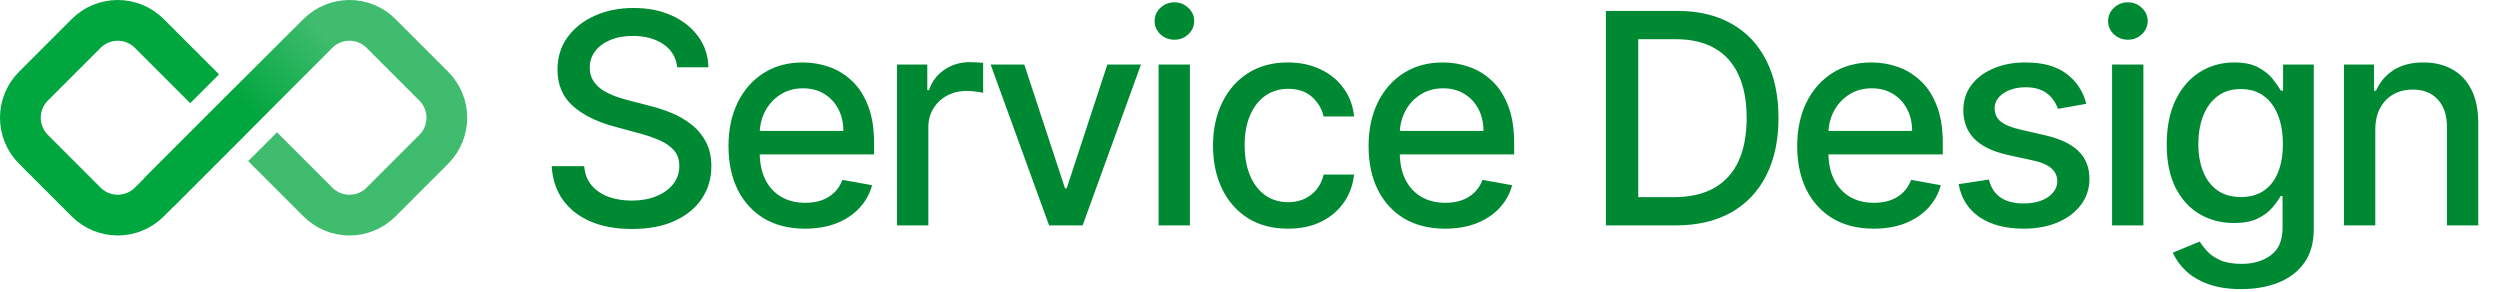
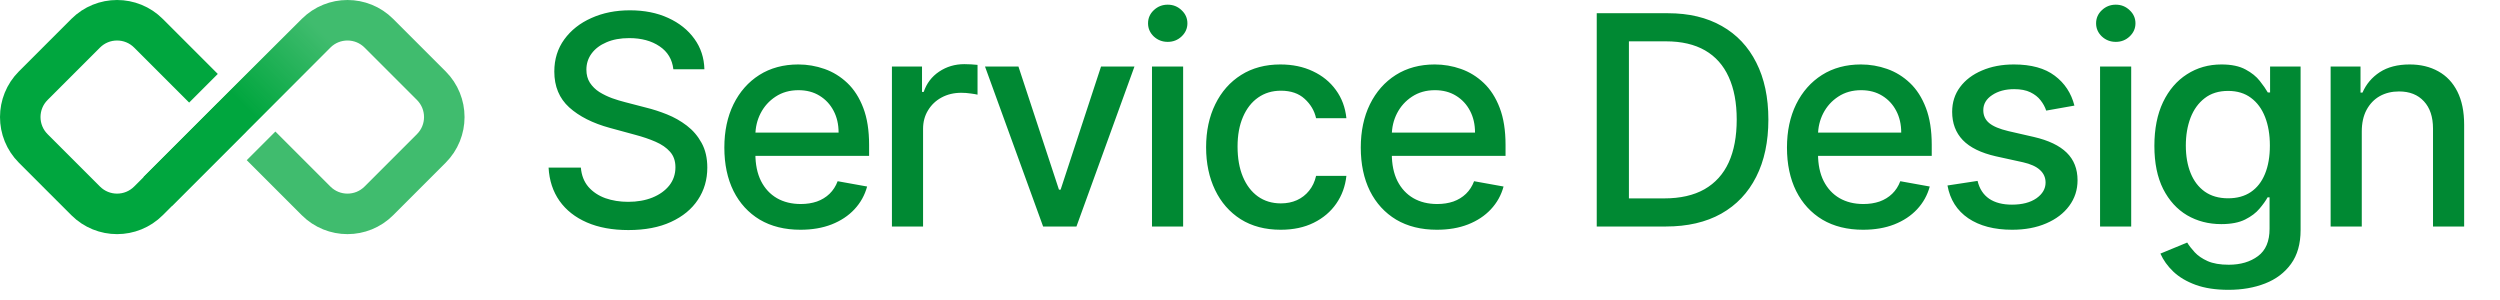
- <svg xmlns="http://www.w3.org/2000/svg" width="917" height="107" viewBox="0 0 917 107" fill="none">
-   <path d="M96.311 53.81L116.6 74.099C122.999 80.498 133.374 80.498 139.773 74.099L159.1 54.772C165.499 48.373 165.499 37.998 159.1 31.599L139.773 12.272C133.374 5.873 122.999 5.873 116.6 12.272L85.686 43.185" stroke="#00A63E" stroke-opacity="0.75" stroke-width="14.945" />
-   <path d="M85.686 43.185L54.772 74.099C48.373 80.498 37.998 80.498 31.599 74.099L12.272 54.772C5.873 48.373 5.873 37.998 12.272 31.599L31.599 12.272C37.998 5.873 48.373 5.873 54.772 12.272L75.061 32.56" stroke="#00A63E" stroke-width="14.945" />
-   <path d="M58.198 70.615L117.779 11.034" stroke="url(#paint0_linear_1440_4096)" stroke-width="14.945" />
-   <path d="M248.399 24.672C247.99 21.035 246.299 18.218 243.328 16.22C240.357 14.197 236.617 13.185 232.11 13.185C228.882 13.185 226.091 13.697 223.734 14.722C221.378 15.721 219.547 17.104 218.24 18.871C216.96 20.613 216.319 22.598 216.319 24.826C216.319 26.696 216.755 28.309 217.626 29.667C218.522 31.024 219.687 32.164 221.122 33.086C222.582 33.983 224.144 34.738 225.809 35.353C227.474 35.942 229.074 36.429 230.611 36.813L238.295 38.811C240.805 39.425 243.379 40.258 246.017 41.308C248.655 42.358 251.101 43.741 253.355 45.457C255.609 47.173 257.428 49.299 258.811 51.835C260.22 54.37 260.924 57.406 260.924 60.94C260.924 65.397 259.771 69.354 257.466 72.812C255.187 76.269 251.87 78.997 247.516 80.995C243.187 82.993 237.949 83.992 231.802 83.992C225.911 83.992 220.814 83.057 216.511 81.187C212.208 79.317 208.84 76.666 206.407 73.234C203.974 69.777 202.629 65.678 202.373 60.94L214.283 60.94C214.514 63.783 215.436 66.152 217.049 68.048C218.689 69.917 220.776 71.313 223.312 72.235C225.873 73.132 228.677 73.58 231.725 73.58C235.081 73.58 238.065 73.055 240.677 72.005C243.315 70.929 245.39 69.444 246.901 67.548C248.412 65.627 249.168 63.386 249.168 60.825C249.168 58.494 248.502 56.586 247.17 55.1C245.864 53.615 244.084 52.386 241.83 51.412C239.601 50.439 237.078 49.581 234.261 48.838L224.964 46.303C218.663 44.586 213.668 42.064 209.98 38.734C206.318 35.404 204.486 30.999 204.486 25.518C204.486 20.984 205.716 17.027 208.174 13.646C210.633 10.265 213.963 7.64 218.163 5.77C222.364 3.875 227.102 2.927 232.379 2.927C237.706 2.927 242.406 3.862 246.478 5.732C250.576 7.602 253.804 10.176 256.16 13.454C258.516 16.707 259.746 20.446 259.848 24.672L248.399 24.672ZM295.294 83.876C289.48 83.876 284.473 82.634 280.272 80.15C276.097 77.64 272.87 74.118 270.591 69.585C268.337 65.025 267.21 59.685 267.21 53.564C267.21 47.519 268.337 42.192 270.591 37.581C272.87 32.971 276.046 29.372 280.119 26.785C284.217 24.199 289.006 22.905 294.487 22.905C297.817 22.905 301.044 23.456 304.169 24.557C307.294 25.659 310.098 27.387 312.583 29.744C315.067 32.1 317.027 35.161 318.461 38.926C319.895 42.666 320.612 47.212 320.612 52.565L320.612 56.637L273.703 56.637L273.703 48.031L309.356 48.031C309.356 45.009 308.741 42.333 307.511 40.002C306.282 37.645 304.553 35.788 302.325 34.431C300.122 33.074 297.535 32.395 294.564 32.395C291.337 32.395 288.52 33.189 286.112 34.777C283.73 36.339 281.886 38.388 280.58 40.924C279.299 43.434 278.659 46.162 278.659 49.107L278.659 55.83C278.659 59.775 279.35 63.13 280.733 65.896C282.142 68.662 284.101 70.775 286.611 72.235C289.121 73.67 292.054 74.387 295.409 74.387C297.586 74.387 299.571 74.079 301.364 73.465C303.157 72.825 304.707 71.877 306.013 70.622C307.319 69.367 308.318 67.817 309.01 65.973L319.882 67.932C319.012 71.134 317.449 73.939 315.195 76.346C312.967 78.728 310.162 80.585 306.781 81.917C303.426 83.223 299.597 83.876 295.294 83.876ZM329.03 82.685L329.03 23.674L340.133 23.674L340.133 33.048L340.748 33.048C341.824 29.872 343.719 27.375 346.434 25.556C349.175 23.712 352.274 22.79 355.732 22.79C356.449 22.79 357.294 22.816 358.267 22.867C359.266 22.918 360.047 22.982 360.611 23.059L360.611 34.047C360.15 33.919 359.33 33.778 358.152 33.624C356.974 33.445 355.796 33.355 354.617 33.355C351.903 33.355 349.482 33.931 347.356 35.084C345.256 36.211 343.591 37.786 342.362 39.81C341.132 41.807 340.518 44.087 340.518 46.648L340.518 82.685L329.03 82.685ZM418.503 23.674L397.104 82.685L384.81 82.685L363.372 23.674L375.704 23.674L390.649 69.085L391.264 69.085L406.171 23.674L418.503 23.674ZM424.971 82.685L424.971 23.674L436.459 23.674L436.459 82.685L424.971 82.685ZM430.773 14.568C428.775 14.568 427.059 13.902 425.624 12.57C424.216 11.213 423.511 9.599 423.511 7.73C423.511 5.834 424.216 4.221 425.624 2.889C427.059 1.531 428.775 0.853 430.773 0.853C432.77 0.853 434.474 1.531 435.882 2.889C437.317 4.221 438.034 5.834 438.034 7.73C438.034 9.599 437.317 11.213 435.882 12.57C434.474 13.902 432.77 14.568 430.773 14.568ZM472.442 83.876C466.731 83.876 461.813 82.583 457.689 79.996C453.591 77.383 450.441 73.785 448.238 69.2C446.036 64.616 444.934 59.365 444.934 53.448C444.934 47.455 446.061 42.166 448.315 37.581C450.569 32.971 453.745 29.372 457.843 26.785C461.941 24.199 466.769 22.905 472.327 22.905C476.809 22.905 480.805 23.738 484.314 25.402C487.823 27.042 490.653 29.347 492.805 32.318C494.982 35.289 496.275 38.76 496.685 42.73L485.505 42.73C484.89 39.963 483.482 37.581 481.279 35.584C479.102 33.586 476.182 32.587 472.519 32.587C469.318 32.587 466.513 33.432 464.105 35.123C461.723 36.787 459.867 39.169 458.535 42.268C457.203 45.342 456.537 48.979 456.537 53.179C456.537 57.482 457.19 61.196 458.496 64.321C459.803 67.446 461.647 69.866 464.029 71.582C466.436 73.298 469.266 74.156 472.519 74.156C474.696 74.156 476.669 73.759 478.436 72.965C480.229 72.146 481.727 70.98 482.931 69.469C484.16 67.958 485.018 66.139 485.505 64.014L496.685 64.014C496.275 67.83 495.033 71.237 492.958 74.233C490.884 77.23 488.105 79.586 484.621 81.302C481.164 83.018 477.104 83.876 472.442 83.876ZM530.075 83.876C524.261 83.876 519.254 82.634 515.053 80.15C510.879 77.64 507.651 74.118 505.372 69.585C503.118 65.025 501.991 59.685 501.991 53.564C501.991 47.519 503.118 42.192 505.372 37.581C507.651 32.971 510.827 29.372 514.9 26.785C518.998 24.199 523.787 22.905 529.269 22.905C532.598 22.905 535.825 23.456 538.95 24.557C542.075 25.659 544.88 27.387 547.364 29.744C549.848 32.1 551.808 35.161 553.242 38.926C554.676 42.665 555.394 47.212 555.394 52.565L555.394 56.637L508.484 56.637L508.484 48.031L544.137 48.031C544.137 45.009 543.522 42.333 542.293 40.002C541.063 37.645 539.334 35.788 537.106 34.431C534.903 33.074 532.316 32.395 529.345 32.395C526.118 32.395 523.301 33.189 520.893 34.777C518.511 36.339 516.667 38.388 515.361 40.924C514.08 43.434 513.44 46.162 513.44 49.107L513.44 55.83C513.44 59.775 514.131 63.13 515.515 65.896C516.923 68.662 518.883 70.775 521.393 72.235C523.903 73.67 526.835 74.387 530.191 74.387C532.368 74.387 534.353 74.079 536.146 73.465C537.938 72.825 539.488 71.877 540.794 70.622C542.101 69.367 543.099 67.817 543.791 65.973L554.664 67.932C553.793 71.134 552.23 73.939 549.976 76.346C547.748 78.728 544.944 80.585 541.563 81.917C538.207 83.223 534.378 83.876 530.075 83.876ZM614.51 82.685L589.038 82.685L589.038 4.003L615.317 4.003C623.026 4.003 629.647 5.578 635.179 8.729C640.712 11.853 644.951 16.348 647.896 22.214C650.867 28.053 652.353 35.058 652.353 43.229C652.353 51.425 650.854 58.468 647.858 64.359C644.887 70.25 640.584 74.784 634.949 77.96C629.314 81.11 622.501 82.685 614.51 82.685ZM600.91 72.312L613.857 72.312C619.85 72.312 624.832 71.185 628.802 68.931C632.772 66.652 635.743 63.361 637.715 59.058C639.687 54.729 640.673 49.453 640.673 43.229C640.673 37.056 639.687 31.818 637.715 27.515C635.768 23.212 632.861 19.947 628.994 17.719C625.126 15.49 620.324 14.376 614.587 14.376L600.909 14.376L600.91 72.312ZM687.299 83.876C681.485 83.876 676.478 82.634 672.277 80.15C668.102 77.64 664.875 74.118 662.596 69.584C660.342 65.025 659.215 59.685 659.215 53.564C659.215 47.519 660.342 42.192 662.596 37.581C664.875 32.971 668.051 29.372 672.124 26.785C676.222 24.199 681.011 22.905 686.492 22.905C689.822 22.905 693.049 23.456 696.174 24.557C699.299 25.659 702.103 27.387 704.588 29.744C707.072 32.1 709.032 35.161 710.466 38.926C711.9 42.665 712.617 47.212 712.617 52.565L712.617 56.637L665.708 56.637L665.708 48.031L701.361 48.031C701.361 45.009 700.746 42.333 699.516 40.002C698.287 37.645 696.558 35.788 694.33 34.431C692.127 33.074 689.54 32.395 686.569 32.395C683.342 32.395 680.525 33.189 678.117 34.777C675.735 36.339 673.891 38.388 672.585 40.924C671.304 43.434 670.664 46.162 670.664 49.107L670.664 55.83C670.664 59.775 671.355 63.13 672.738 65.896C674.147 68.662 676.106 70.775 678.616 72.235C681.126 73.67 684.059 74.387 687.414 74.387C689.591 74.387 691.576 74.079 693.369 73.465C695.162 72.825 696.712 71.877 698.018 70.622C699.324 69.367 700.323 67.817 701.015 65.973L711.887 67.932C711.017 71.134 709.454 73.939 707.2 76.346C704.972 78.728 702.167 80.585 698.786 81.917C695.431 83.223 691.602 83.876 687.299 83.876ZM765.256 38.081L754.844 39.925C754.409 38.593 753.717 37.325 752.77 36.121C751.848 34.918 750.592 33.931 749.004 33.163C747.417 32.395 745.432 32.011 743.05 32.011C739.797 32.011 737.082 32.74 734.905 34.2C732.728 35.635 731.639 37.492 731.639 39.771C731.639 41.743 732.369 43.331 733.829 44.535C735.289 45.739 737.645 46.725 740.898 47.493L750.272 49.645C755.702 50.9 759.749 52.834 762.413 55.446C765.077 58.059 766.408 61.452 766.408 65.627C766.408 69.162 765.384 72.312 763.335 75.078C761.311 77.819 758.481 79.97 754.844 81.533C751.233 83.095 747.045 83.876 742.281 83.876C735.673 83.876 730.282 82.468 726.107 79.65C721.932 76.807 719.371 72.773 718.423 67.548L729.526 65.858C730.218 68.752 731.639 70.942 733.791 72.427C735.942 73.887 738.747 74.617 742.204 74.617C745.969 74.617 748.979 73.836 751.233 72.274C753.487 70.686 754.614 68.752 754.614 66.472C754.614 64.628 753.922 63.079 752.539 61.824C751.182 60.569 749.094 59.621 746.277 58.981L736.288 56.791C730.781 55.536 726.709 53.538 724.07 50.797C721.458 48.057 720.152 44.586 720.152 40.386C720.152 36.903 721.125 33.855 723.072 31.242C725.018 28.63 727.707 26.593 731.14 25.134C734.572 23.648 738.503 22.905 742.934 22.905C749.312 22.905 754.332 24.288 757.995 27.055C761.657 29.795 764.078 33.47 765.256 38.081ZM774.711 82.685L774.711 23.674L786.198 23.674L786.198 82.685L774.711 82.685ZM780.512 14.568C778.515 14.568 776.799 13.902 775.364 12.57C773.956 11.213 773.251 9.599 773.251 7.73C773.251 5.834 773.956 4.221 775.364 2.889C776.799 1.531 778.515 0.853 780.512 0.853C782.51 0.853 784.213 1.531 785.622 2.889C787.056 4.221 787.774 5.834 787.774 7.73C787.774 9.599 787.056 11.213 785.622 12.57C784.213 13.902 782.51 14.568 780.512 14.568ZM822.067 106.044C817.38 106.044 813.346 105.429 809.965 104.2C806.61 102.971 803.869 101.344 801.743 99.321C799.617 97.297 798.029 95.082 796.979 92.674L806.853 88.602C807.545 89.729 808.467 90.92 809.619 92.175C810.797 93.456 812.385 94.544 814.383 95.441C816.407 96.337 819.006 96.785 822.182 96.785C826.536 96.785 830.135 95.722 832.978 93.596C835.821 91.496 837.243 88.141 837.243 83.531L837.243 71.928L836.513 71.928C835.821 73.183 834.822 74.579 833.516 76.116C832.235 77.653 830.468 78.984 828.214 80.111C825.96 81.238 823.027 81.802 819.416 81.802C814.755 81.802 810.554 80.713 806.815 78.536C803.101 76.333 800.155 73.093 797.978 68.816C795.827 64.513 794.751 59.224 794.751 52.949C794.751 46.674 795.814 41.295 797.94 36.813C800.091 32.331 803.037 28.899 806.776 26.517C810.516 24.109 814.755 22.905 819.493 22.905C823.155 22.905 826.114 23.52 828.368 24.749C830.622 25.953 832.376 27.362 833.631 28.975C834.912 30.589 835.898 32.011 836.589 33.24L837.435 33.24L837.435 23.674L848.691 23.674L848.691 83.992C848.691 89.063 847.513 93.225 845.157 96.478C842.8 99.731 839.612 102.138 835.59 103.701C831.595 105.263 827.087 106.044 822.067 106.044ZM821.952 72.274C825.256 72.274 828.048 71.505 830.327 69.969C832.632 68.406 834.374 66.178 835.552 63.284C836.756 60.364 837.358 56.868 837.358 52.795C837.358 48.825 836.769 45.329 835.59 42.307C834.412 39.285 832.683 36.928 830.404 35.238C828.124 33.522 825.307 32.664 821.952 32.664C818.494 32.664 815.613 33.56 813.307 35.353C811.002 37.12 809.261 39.528 808.082 42.576C806.93 45.624 806.354 49.03 806.354 52.795C806.354 56.663 806.943 60.056 808.121 62.976C809.299 65.896 811.041 68.176 813.346 69.815C815.677 71.454 818.545 72.274 821.952 72.274ZM871.257 47.647L871.257 82.685L859.77 82.685L859.77 23.674L870.796 23.674L870.796 33.278L871.526 33.278C872.884 30.154 875.01 27.643 877.904 25.748C880.824 23.853 884.499 22.905 888.93 22.905C892.951 22.905 896.473 23.75 899.495 25.441C902.518 27.106 904.861 29.59 906.526 32.894C908.191 36.198 909.023 40.283 909.023 45.15L909.023 82.685L897.536 82.685L897.536 46.533C897.536 42.256 896.422 38.913 894.194 36.506C891.965 34.072 888.904 32.856 885.011 32.856C882.348 32.856 879.978 33.432 877.904 34.585C875.855 35.737 874.228 37.428 873.025 39.656C871.846 41.859 871.257 44.522 871.257 47.647Z" fill="#008933" />
+ <svg xmlns="http://www.w3.org/2000/svg" width="217" height="26" viewBox="0 0 217 26" fill="none">
+   <path d="M22.661 12.661L27.435 17.435C28.941 18.941 31.382 18.941 32.887 17.435L37.435 12.887C38.941 11.382 38.941 8.941 37.435 7.435L32.887 2.887C31.382 1.382 28.941 1.382 27.435 2.887L20.161 10.161" stroke="#00A63E" stroke-opacity="0.75" stroke-width="3.516" />
+   <path d="M20.161 10.161L12.887 17.435C11.382 18.941 8.941 18.941 7.435 17.435L2.887 12.887C1.382 11.382 1.382 8.941 2.887 7.435L7.435 2.887C8.941 1.382 11.382 1.382 12.887 2.887L17.661 7.661" stroke="#00A63E" stroke-width="3.516" />
+   <path d="M13.694 16.615L27.713 2.596" stroke="url(#paint0_linear_1440_4096)" stroke-width="3.516" />
+   <path d="M58.447 6.011C58.35 5.155 57.953 4.492 57.254 4.022C56.554 3.546 55.675 3.308 54.614 3.308C53.855 3.308 53.198 3.429 52.643 3.67C52.089 3.905 51.658 4.23 51.351 4.646C51.049 5.056 50.899 5.523 50.899 6.047C50.899 6.487 51.001 6.867 51.206 7.186C51.417 7.506 51.691 7.774 52.029 7.991C52.372 8.202 52.74 8.38 53.131 8.524C53.523 8.663 53.9 8.777 54.261 8.868L56.069 9.338C56.66 9.482 57.266 9.678 57.886 9.925C58.507 10.172 59.083 10.498 59.613 10.902C60.143 11.306 60.571 11.806 60.897 12.402C61.228 12.999 61.394 13.713 61.394 14.545C61.394 15.593 61.123 16.524 60.58 17.338C60.044 18.152 59.263 18.793 58.239 19.264C57.22 19.734 55.988 19.969 54.542 19.969C53.156 19.969 51.956 19.749 50.944 19.309C49.931 18.869 49.139 18.245 48.566 17.438C47.994 16.624 47.677 15.66 47.617 14.545L50.419 14.545C50.474 15.214 50.691 15.771 51.07 16.217C51.456 16.657 51.947 16.985 52.544 17.202C53.147 17.413 53.806 17.519 54.524 17.519C55.313 17.519 56.015 17.395 56.63 17.148C57.251 16.895 57.739 16.546 58.094 16.1C58.45 15.648 58.628 15.12 58.628 14.518C58.628 13.969 58.471 13.52 58.158 13.171C57.85 12.821 57.431 12.532 56.901 12.303C56.377 12.074 55.783 11.872 55.12 11.697L52.933 11.101C51.45 10.697 50.275 10.103 49.407 9.32C48.545 8.536 48.114 7.5 48.114 6.21C48.114 5.143 48.404 4.212 48.982 3.417C49.561 2.621 50.344 2.004 51.333 1.564C52.321 1.118 53.436 0.895 54.677 0.895C55.931 0.895 57.037 1.115 57.995 1.555C58.959 1.994 59.718 2.6 60.273 3.372C60.827 4.137 61.117 5.017 61.141 6.011L58.447 6.011ZM69.481 19.942C68.113 19.942 66.935 19.649 65.946 19.065C64.964 18.474 64.205 17.645 63.668 16.579C63.138 15.506 62.873 14.249 62.873 12.809C62.873 11.387 63.138 10.133 63.668 9.049C64.205 7.964 64.952 7.117 65.91 6.508C66.874 5.9 68.001 5.595 69.291 5.595C70.075 5.595 70.834 5.725 71.569 5.984C72.304 6.243 72.964 6.65 73.549 7.204C74.133 7.759 74.594 8.479 74.932 9.365C75.269 10.245 75.438 11.315 75.438 12.574L75.438 13.532L64.4 13.532L64.4 11.507L72.79 11.507C72.79 10.796 72.645 10.166 72.356 9.618C72.066 9.064 71.659 8.627 71.135 8.307C70.617 7.988 70.008 7.828 69.309 7.828C68.55 7.828 67.887 8.015 67.32 8.389C66.76 8.756 66.326 9.238 66.019 9.835C65.717 10.426 65.567 11.067 65.567 11.761L65.567 13.342C65.567 14.271 65.729 15.06 66.055 15.711C66.386 16.362 66.847 16.859 67.438 17.202C68.028 17.54 68.719 17.709 69.508 17.709C70.02 17.709 70.487 17.636 70.909 17.492C71.331 17.341 71.696 17.118 72.003 16.823C72.31 16.527 72.545 16.163 72.708 15.729L75.266 16.19C75.061 16.943 74.694 17.603 74.163 18.17C73.639 18.73 72.979 19.167 72.184 19.48C71.394 19.788 70.493 19.942 69.481 19.942ZM77.419 19.661L77.419 5.776L80.031 5.776L80.031 7.982L80.176 7.982C80.429 7.235 80.875 6.647 81.514 6.219C82.159 5.785 82.888 5.568 83.701 5.568C83.87 5.568 84.069 5.574 84.298 5.586C84.533 5.598 84.717 5.613 84.85 5.631L84.85 8.217C84.741 8.187 84.548 8.154 84.271 8.117C83.994 8.075 83.717 8.054 83.439 8.054C82.8 8.054 82.231 8.19 81.731 8.461C81.237 8.726 80.845 9.097 80.556 9.573C80.266 10.043 80.122 10.579 80.122 11.182L80.122 19.661L77.419 19.661ZM98.471 5.776L93.436 19.661L90.543 19.661L85.499 5.776L88.401 5.776L91.917 16.461L92.062 16.461L95.57 5.776L98.471 5.776ZM99.993 19.661L99.993 5.776L102.696 5.776L102.696 19.661L99.993 19.661ZM101.358 3.634C100.888 3.634 100.484 3.477 100.147 3.164C99.815 2.844 99.65 2.465 99.65 2.025C99.65 1.579 99.815 1.199 100.147 0.886C100.484 0.566 100.888 0.406 101.358 0.406C101.828 0.406 102.229 0.566 102.561 0.886C102.898 1.199 103.067 1.579 103.067 2.025C103.067 2.465 102.898 2.844 102.561 3.164C102.229 3.477 101.828 3.634 101.358 3.634ZM111.163 19.942C109.819 19.942 108.662 19.637 107.692 19.029C106.727 18.414 105.986 17.567 105.468 16.488C104.95 15.409 104.69 14.174 104.69 12.782C104.69 11.372 104.956 10.127 105.486 9.049C106.016 7.964 106.764 7.117 107.728 6.508C108.692 5.9 109.828 5.595 111.136 5.595C112.19 5.595 113.131 5.791 113.956 6.183C114.782 6.569 115.448 7.111 115.954 7.81C116.466 8.509 116.771 9.326 116.867 10.26L114.236 10.26C114.092 9.609 113.76 9.049 113.242 8.578C112.73 8.108 112.043 7.873 111.181 7.873C110.428 7.873 109.768 8.072 109.201 8.47C108.641 8.862 108.204 9.422 107.89 10.151C107.577 10.875 107.42 11.73 107.42 12.719C107.42 13.731 107.574 14.605 107.881 15.34C108.189 16.076 108.623 16.645 109.183 17.049C109.75 17.453 110.416 17.654 111.181 17.654C111.693 17.654 112.157 17.561 112.573 17.374C112.995 17.181 113.347 16.907 113.631 16.552C113.92 16.196 114.122 15.768 114.236 15.268L116.867 15.268C116.771 16.166 116.478 16.967 115.99 17.672C115.502 18.378 114.848 18.932 114.028 19.336C113.215 19.74 112.26 19.942 111.163 19.942ZM124.724 19.942C123.356 19.942 122.177 19.649 121.189 19.065C120.207 18.474 119.447 17.645 118.911 16.579C118.381 15.506 118.115 14.249 118.115 12.809C118.115 11.387 118.381 10.133 118.911 9.049C119.447 7.964 120.195 7.117 121.153 6.508C122.117 5.9 123.244 5.595 124.534 5.595C125.317 5.595 126.077 5.725 126.812 5.984C127.547 6.243 128.207 6.65 128.791 7.204C129.376 7.759 129.837 8.479 130.175 9.365C130.512 10.245 130.681 11.315 130.681 12.574L130.681 13.532L119.643 13.532L119.643 11.507L128.032 11.507C128.032 10.796 127.887 10.166 127.598 9.618C127.309 9.064 126.902 8.627 126.378 8.307C125.86 7.988 125.251 7.828 124.552 7.828C123.792 7.828 123.13 8.015 122.563 8.389C122.003 8.756 121.569 9.238 121.261 9.835C120.96 10.426 120.809 11.067 120.809 11.761L120.809 13.342C120.809 14.271 120.972 15.06 121.297 15.711C121.629 16.362 122.09 16.859 122.681 17.202C123.271 17.54 123.961 17.709 124.751 17.709C125.263 17.709 125.73 17.636 126.152 17.492C126.574 17.341 126.938 17.118 127.246 16.823C127.553 16.527 127.788 16.163 127.951 15.729L130.509 16.19C130.304 16.943 129.937 17.603 129.406 18.17C128.882 18.73 128.222 19.167 127.426 19.48C126.637 19.788 125.736 19.942 124.724 19.942ZM144.591 19.661L138.597 19.661L138.597 1.148L144.78 1.148C146.594 1.148 148.152 1.518 149.454 2.26C150.756 2.995 151.753 4.053 152.446 5.433C153.145 6.807 153.495 8.455 153.495 10.377C153.495 12.306 153.142 13.963 152.437 15.349C151.738 16.735 150.726 17.802 149.4 18.549C148.074 19.291 146.471 19.661 144.591 19.661ZM141.39 17.221L144.437 17.221C145.847 17.221 147.019 16.955 147.953 16.425C148.887 15.889 149.587 15.114 150.051 14.102C150.515 13.083 150.747 11.842 150.747 10.377C150.747 8.925 150.515 7.693 150.051 6.68C149.593 5.668 148.909 4.899 147.999 4.375C147.089 3.851 145.959 3.588 144.609 3.588L141.39 3.588L141.39 17.221ZM161.717 19.942C160.349 19.942 159.171 19.649 158.183 19.065C157.201 18.474 156.441 17.645 155.905 16.579C155.374 15.506 155.109 14.249 155.109 12.809C155.109 11.387 155.374 10.133 155.905 9.049C156.441 7.964 157.188 7.117 158.147 6.508C159.111 5.9 160.238 5.595 161.528 5.595C162.311 5.595 163.07 5.725 163.806 5.984C164.541 6.243 165.201 6.65 165.785 7.204C166.37 7.759 166.831 8.479 167.168 9.365C167.506 10.245 167.675 11.315 167.675 12.574L167.675 13.532L156.637 13.532L156.637 11.507L165.026 11.507C165.026 10.796 164.881 10.166 164.592 9.618C164.303 9.064 163.896 8.627 163.372 8.307C162.853 7.988 162.245 7.828 161.546 7.828C160.786 7.828 160.123 8.015 159.557 8.389C158.996 8.756 158.563 9.238 158.255 9.835C157.954 10.426 157.803 11.067 157.803 11.761L157.803 13.342C157.803 14.271 157.966 15.06 158.291 15.711C158.623 16.362 159.084 16.859 159.674 17.202C160.265 17.54 160.955 17.709 161.745 17.709C162.257 17.709 162.724 17.636 163.146 17.492C163.568 17.341 163.932 17.118 164.239 16.823C164.547 16.527 164.782 16.163 164.945 15.729L167.503 16.19C167.298 16.943 166.93 17.603 166.4 18.17C165.876 18.73 165.216 19.167 164.42 19.48C163.631 19.788 162.73 19.942 161.717 19.942ZM180.06 9.166L177.61 9.6C177.508 9.287 177.345 8.988 177.122 8.705C176.905 8.422 176.61 8.19 176.236 8.009C175.863 7.828 175.396 7.738 174.835 7.738C174.07 7.738 173.431 7.91 172.919 8.253C172.406 8.591 172.15 9.027 172.15 9.564C172.15 10.028 172.322 10.402 172.666 10.685C173.009 10.968 173.564 11.2 174.329 11.381L176.535 11.887C177.812 12.182 178.764 12.637 179.391 13.252C180.018 13.867 180.331 14.665 180.331 15.648C180.331 16.479 180.09 17.221 179.608 17.871C179.132 18.516 178.466 19.023 177.61 19.39C176.761 19.758 175.775 19.942 174.654 19.942C173.099 19.942 171.831 19.61 170.849 18.947C169.866 18.278 169.264 17.329 169.041 16.1L171.653 15.702C171.816 16.383 172.15 16.898 172.657 17.248C173.163 17.591 173.823 17.763 174.636 17.763C175.522 17.763 176.23 17.579 176.761 17.212C177.291 16.838 177.556 16.383 177.556 15.847C177.556 15.413 177.393 15.048 177.068 14.753C176.749 14.457 176.257 14.234 175.594 14.084L173.244 13.568C171.948 13.273 170.99 12.803 170.369 12.158C169.755 11.513 169.447 10.697 169.447 9.708C169.447 8.889 169.676 8.172 170.134 7.557C170.592 6.942 171.225 6.463 172.033 6.12C172.84 5.77 173.765 5.595 174.808 5.595C176.309 5.595 177.49 5.921 178.352 6.572C179.213 7.216 179.783 8.081 180.06 9.166ZM182.285 19.661L182.285 5.776L184.988 5.776L184.988 19.661L182.285 19.661ZM183.65 3.634C183.18 3.634 182.776 3.477 182.439 3.164C182.107 2.844 181.941 2.465 181.941 2.025C181.941 1.579 182.107 1.199 182.439 0.886C182.776 0.566 183.18 0.406 183.65 0.406C184.12 0.406 184.521 0.566 184.852 0.886C185.19 1.199 185.358 1.579 185.358 2.025C185.358 2.465 185.19 2.844 184.852 3.164C184.521 3.477 184.12 3.634 183.65 3.634ZM193.427 25.157C192.325 25.157 191.375 25.013 190.58 24.724C189.79 24.434 189.146 24.052 188.645 23.576C188.145 23.099 187.772 22.578 187.524 22.012L189.848 21.053C190.01 21.319 190.227 21.599 190.499 21.894C190.776 22.195 191.149 22.451 191.62 22.663C192.096 22.873 192.707 22.979 193.455 22.979C194.479 22.979 195.326 22.729 195.995 22.229C196.664 21.734 196.998 20.945 196.998 19.86L196.998 17.13L196.826 17.13C196.664 17.425 196.429 17.754 196.121 18.116C195.82 18.477 195.404 18.79 194.874 19.056C194.343 19.321 193.653 19.453 192.804 19.453C191.707 19.453 190.719 19.197 189.839 18.685C188.965 18.167 188.272 17.404 187.76 16.398C187.253 15.385 187 14.141 187 12.665C187 11.188 187.25 9.922 187.75 8.868C188.257 7.813 188.95 7.006 189.83 6.445C190.709 5.879 191.707 5.595 192.822 5.595C193.684 5.595 194.38 5.74 194.91 6.029C195.44 6.312 195.853 6.644 196.148 7.024C196.45 7.403 196.682 7.738 196.845 8.027L197.043 8.027L197.043 5.776L199.692 5.776L199.692 19.969C199.692 21.162 199.415 22.141 198.86 22.907C198.306 23.672 197.556 24.238 196.609 24.606C195.669 24.974 194.609 25.157 193.427 25.157ZM193.4 17.212C194.178 17.212 194.835 17.031 195.371 16.669C195.913 16.302 196.323 15.777 196.6 15.096C196.884 14.409 197.025 13.586 197.025 12.628C197.025 11.694 196.887 10.872 196.609 10.16C196.332 9.449 195.925 8.895 195.389 8.497C194.853 8.093 194.19 7.891 193.4 7.891C192.587 7.891 191.909 8.102 191.366 8.524C190.824 8.94 190.414 9.507 190.137 10.224C189.866 10.941 189.73 11.742 189.73 12.628C189.73 13.538 189.869 14.337 190.146 15.024C190.423 15.711 190.833 16.247 191.375 16.633C191.924 17.019 192.599 17.212 193.4 17.212ZM205.002 11.417L205.002 19.661L202.299 19.661L202.299 5.776L204.893 5.776L204.893 8.036L205.065 8.036C205.384 7.301 205.885 6.71 206.566 6.264C207.253 5.818 208.117 5.595 209.16 5.595C210.106 5.595 210.935 5.794 211.646 6.192C212.357 6.584 212.908 7.168 213.3 7.946C213.692 8.723 213.888 9.684 213.888 10.829L213.888 19.661L211.185 19.661L211.185 11.155C211.185 10.148 210.923 9.362 210.398 8.795C209.874 8.223 209.154 7.937 208.238 7.937C207.611 7.937 207.054 8.072 206.566 8.343C206.083 8.615 205.701 9.012 205.417 9.537C205.14 10.055 205.002 10.682 205.002 11.417Z" fill="#008933" />
  <defs>
-     <linearGradient id="paint0_linear_1440_4096" x1="118.133" y1="11.387" x2="58.552" y2="70.968" gradientUnits="userSpaceOnUse">
+     <linearGradient id="paint0_linear_1440_4096" x1="28.066" y1="2.95" x2="14.047" y2="16.969" gradientUnits="userSpaceOnUse">
      <stop stop-color="#00A63E" stop-opacity="0" />
      <stop offset="0.341" stop-color="#00A63E" stop-opacity="0.726" />
      <stop offset="0.47" stop-color="#00A63E" />
      <stop offset="1" stop-color="#00A63E" />
    </linearGradient>
  </defs>
</svg>
